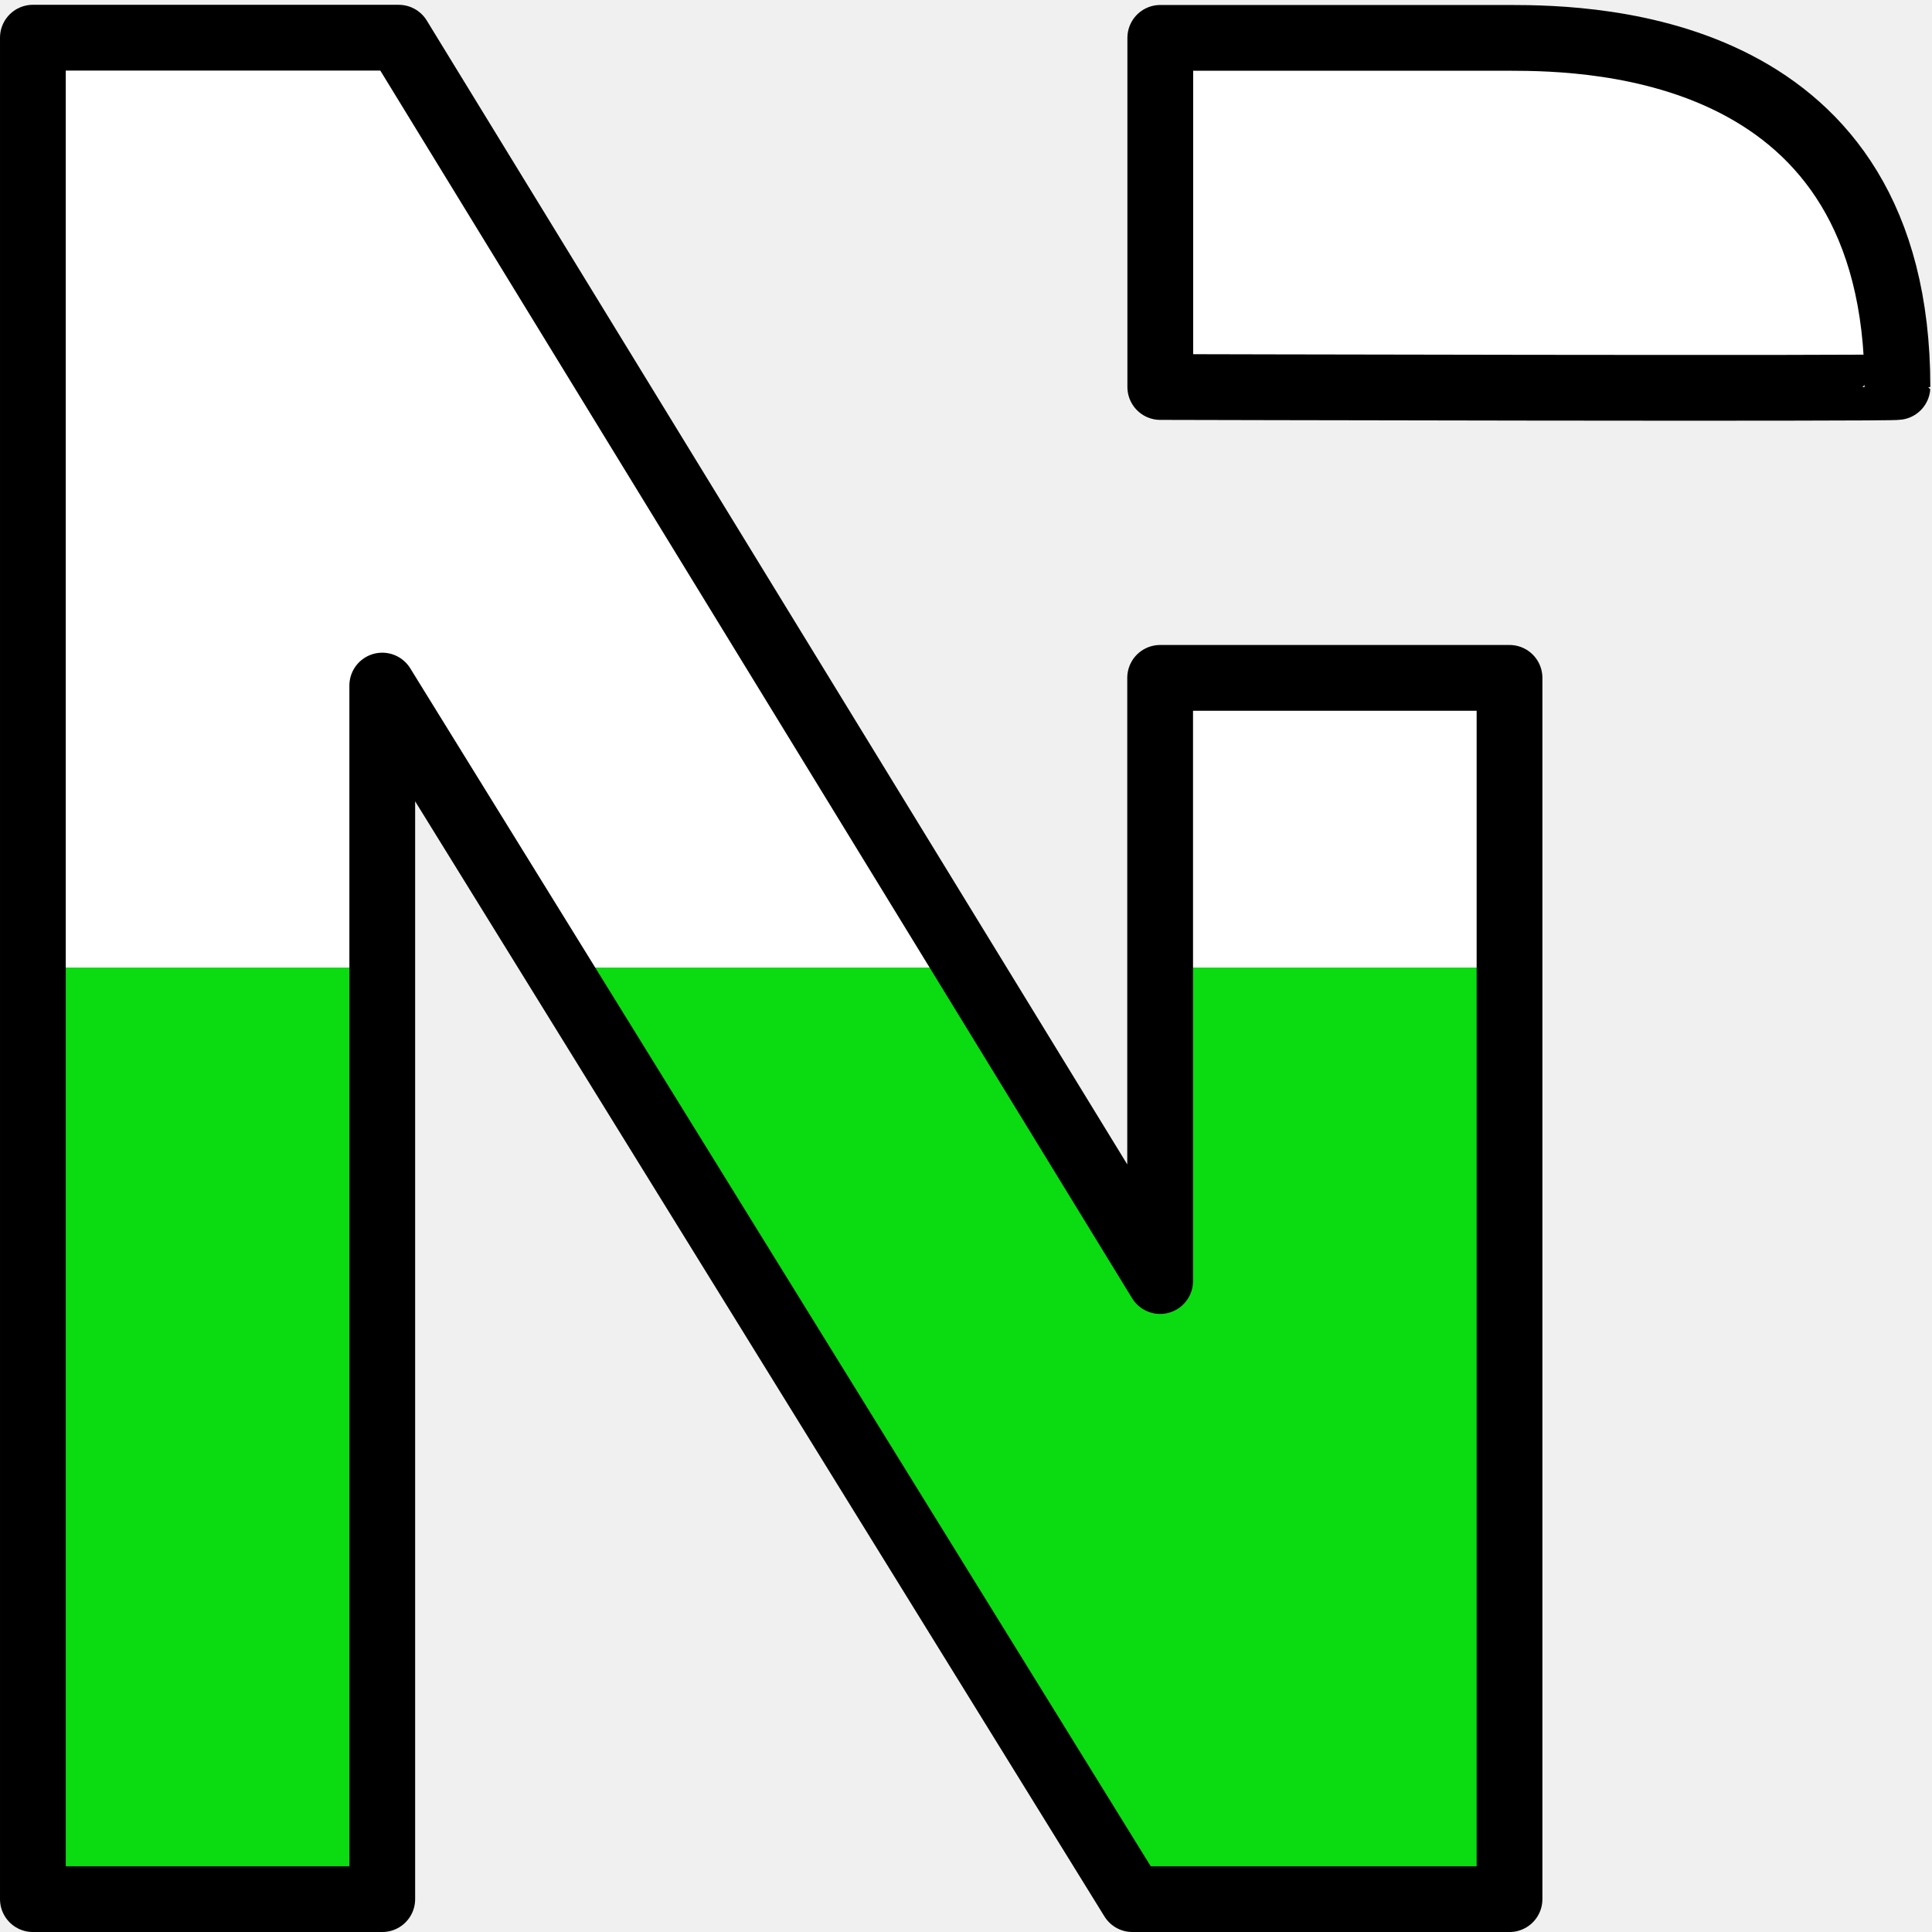
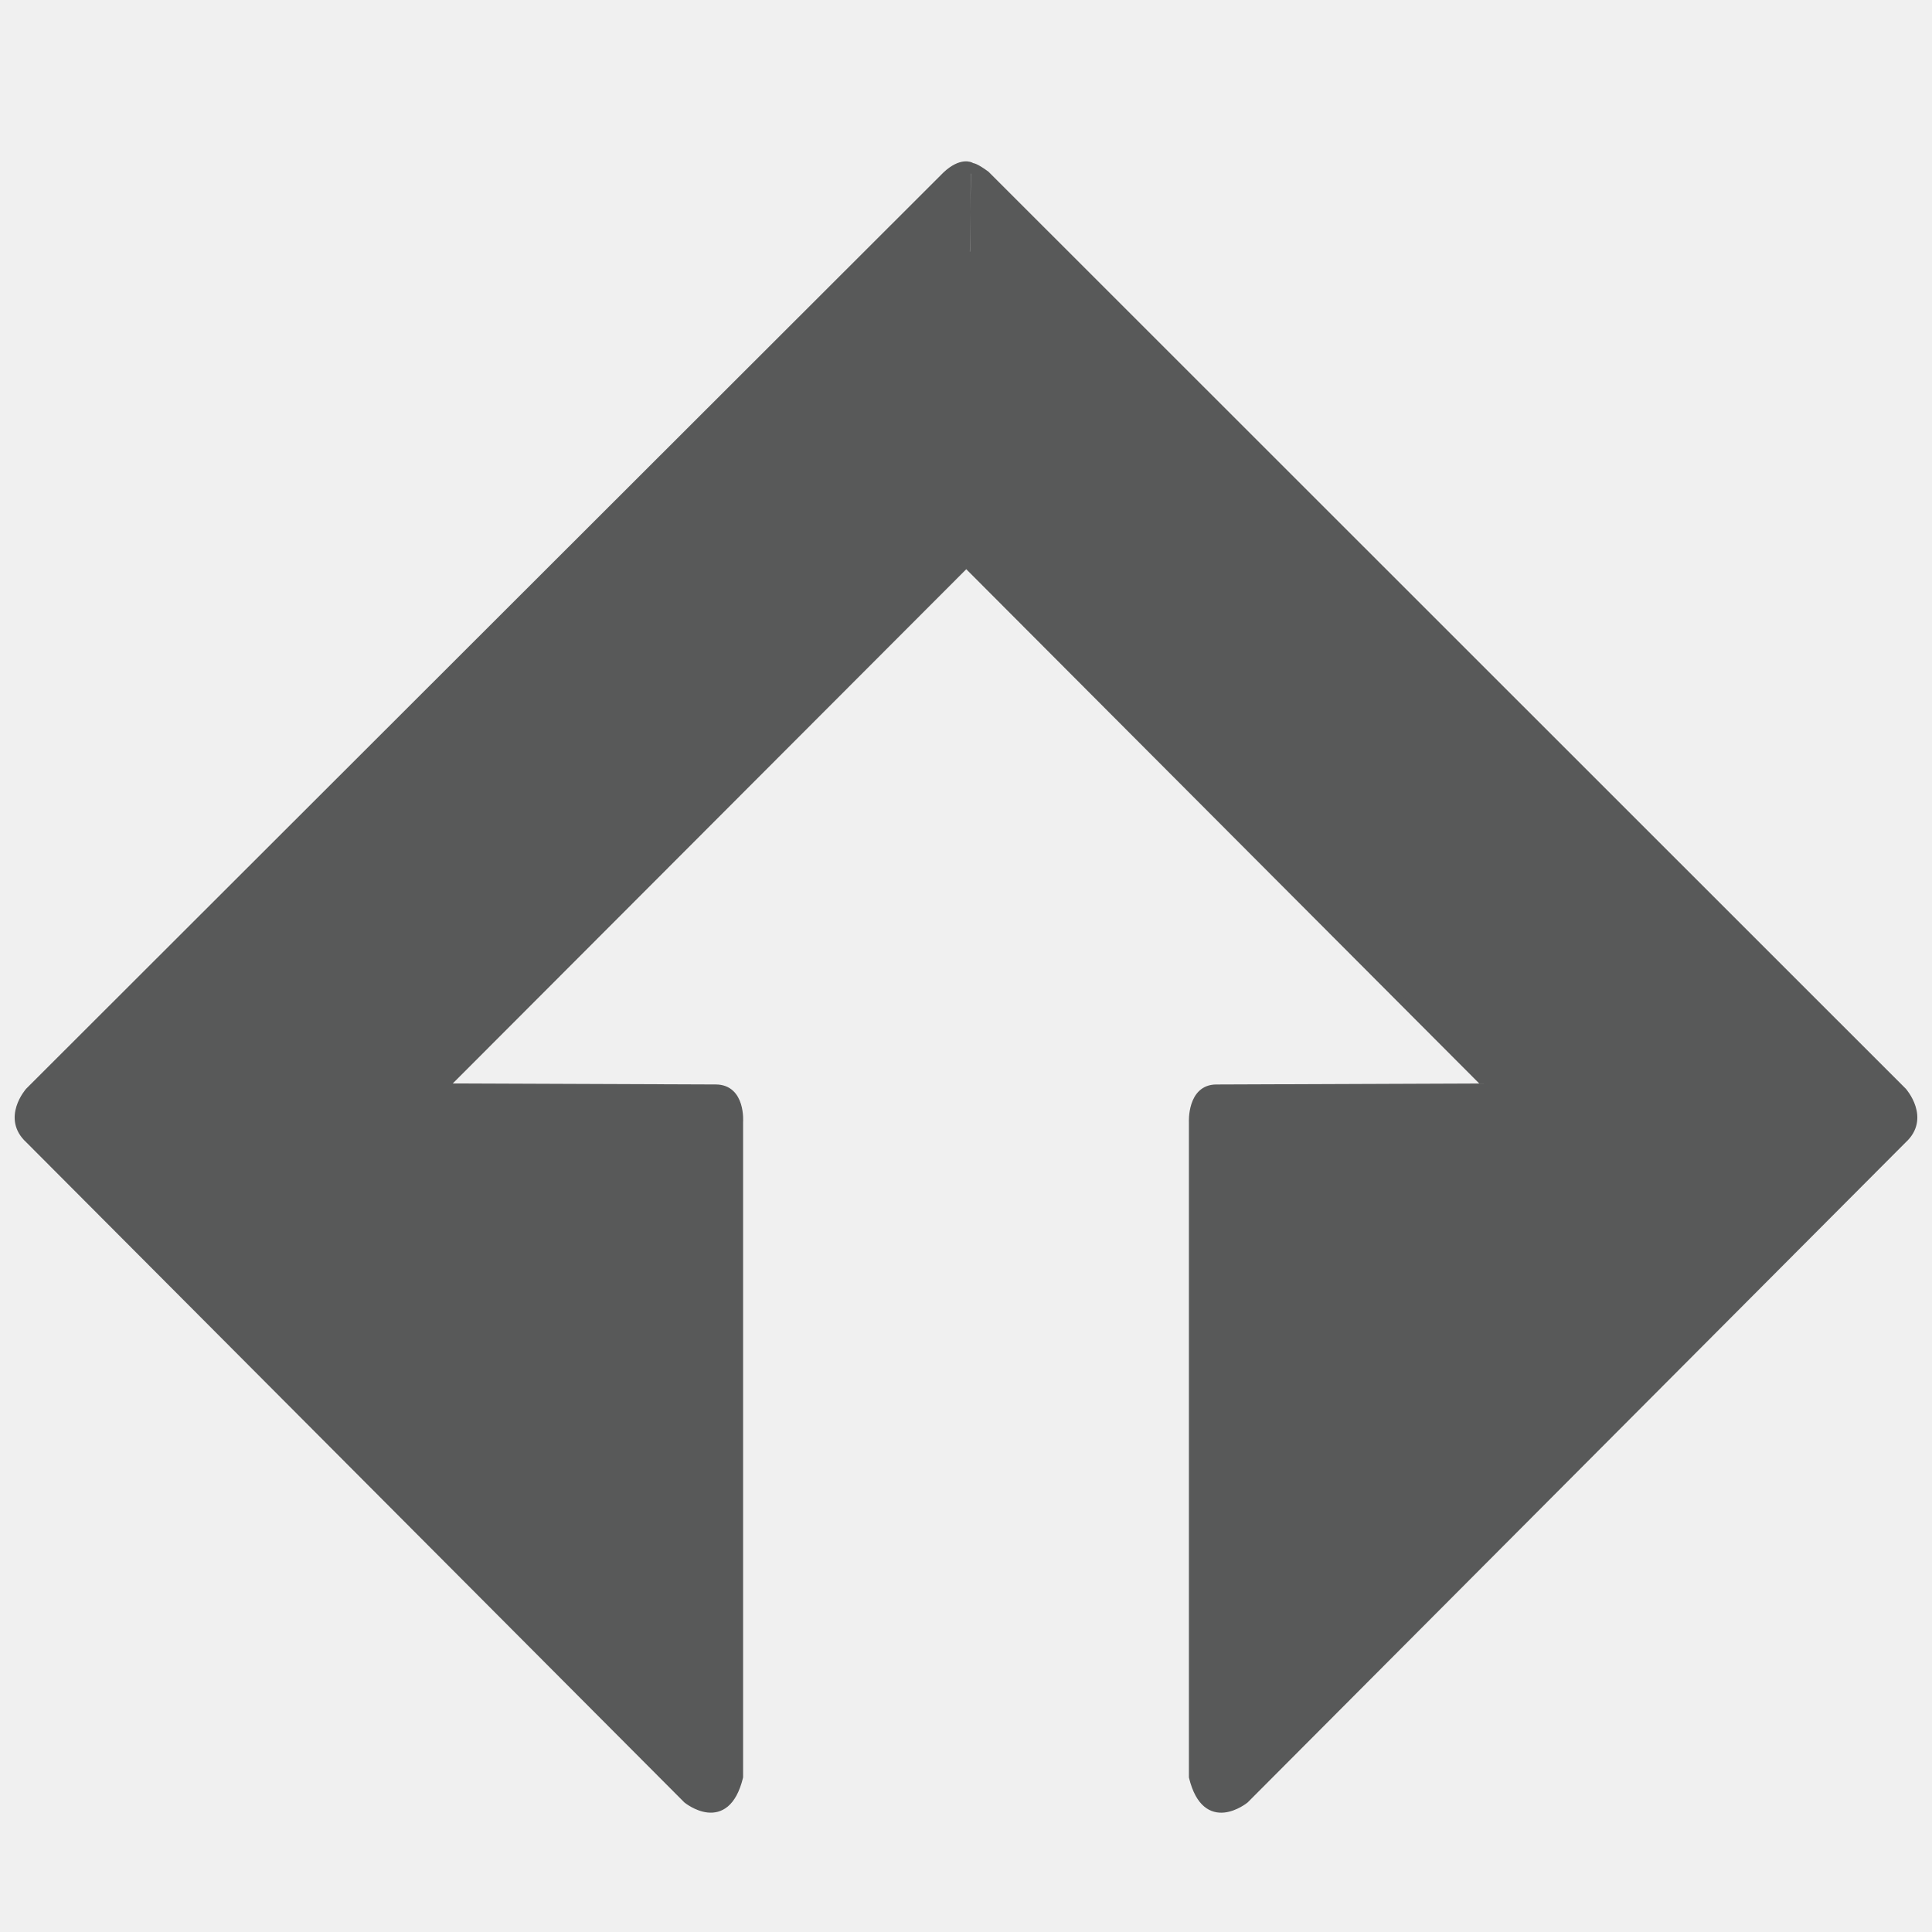
- <svg xmlns="http://www.w3.org/2000/svg" xmlns:xlink="http://www.w3.org/1999/xlink" width="117.51" height="117.51" id="svg2" version="1.1">
-   <defs id="defs4">
-     <linearGradient id="linearGradient3883">
-       <stop style="stop-color:#0bdb11;stop-opacity:1;" offset="0" id="stop3885" />
-       <stop id="stop3895" offset="0.5" style="stop-color:#0bdb11;stop-opacity:1;" />
-       <stop style="stop-color:#ffffff;stop-opacity:1;" offset="0.5" id="stop3897" />
-       <stop style="stop-color:#ffffff;stop-opacity:1;" offset="1" id="stop3887" />
-     </linearGradient>
-     <linearGradient id="linearGradient3808">
-       <stop style="stop-color:#045600;stop-opacity:1;" offset="0" id="stop3810" />
-       <stop style="stop-color:#3cc500;stop-opacity:1;" offset="1" id="stop3812" />
-     </linearGradient>
-     <linearGradient id="linearGradient3779">
-       <stop style="stop-color:#ffff00;stop-opacity:1;" offset="0" id="stop3781" />
-       <stop id="stop3787" offset="0.5" style="stop-color:#80ff00;stop-opacity:1;" />
-       <stop style="stop-color:#00ff00;stop-opacity:1;" offset="1" id="stop3969" />
-     </linearGradient>
-     <linearGradient xlink:href="#linearGradient3883" id="linearGradient3893" x1="31.031" y1="96.297" x2="31.031" y2="-13.328" gradientUnits="userSpaceOnUse" />
+ <svg xmlns="http://www.w3.org/2000/svg" id="svg2985" version="1.1" width="1000" height="1000" xml:space="preserve">
+   <defs id="defs2989">
+     <clipPath clipPathUnits="userSpaceOnUse" id="clipPath2999">
+       <path d="M 0,800 800,800 800,0 0,0 0,800 z" id="path3001" />
+     </clipPath>
  </defs>
-   <g id="layer1" transform="translate(-491.9979,-289.6152)">
-     <a id="a3761" />
-     <g style="font-size:175.206px;font-style:normal;font-weight:bold;line-height:125%;letter-spacing:0px;word-spacing:0px;fill:#0bdb11;fill-opacity:1;stroke:#000000;stroke-width:4.431;stroke-linejoin:round;stroke-miterlimit:4;stroke-opacity:1;stroke-dasharray:none;font-family:Bitstream Vera Sans;-inkscape-font-specification:Sans Bold" id="text3833" transform="matrix(0.90266,0,0,0.90266,39.09826,34.79869)">
-       <path style="font-variant:normal;font-stretch:normal;fill:url(#linearGradient3893);fill-opacity:1;stroke:#000000;stroke-width:4;stroke-miterlimit:4;stroke-opacity:1;stroke-dasharray:none;font-family:Arial;-inkscape-font-specification:Arial Bold;fill-rule:nonzero" d="m 28.594,-15.062 0,113.219 21.25,0 0,-73.812 45.625,73.812 22.938,0 0,-74.281 -21.25,0 0,36.688 -46.312,-75.625 -22.25,0 z" transform="matrix(1.107837,0,0,1.107837,472.2774,301.5202)" id="path3838" />
+   <g id="g2993" transform="matrix(1.25,0,0,-1.25,0,1000)">
+     <g id="g2995" transform="translate(0,-3.2688767e-6)">
+       <g id="g2997" clip-path="url(#clipPath2999)">
+         <g id="g3003" transform="translate(399.791,566.7441)">
+           <path d="m 0,0 216.332,-216.878 -112.481,-0.428 c -10.574,0 -9.838,-14.113 -9.838,-14.113 l 0,-271.159 c 5.56,-22.669 21.812,-9.41 21.812,-9.41 l 272.442,273.297 c 9.836,8.982 0,20.102 0,20.102 L 8.514,161.04 c -8.304,6.021 -6.247,1.797 -6.247,1.797 M 0.562,-0.081 l -216.475,-216.786 112.483,-0.429 c 10.942,0 9.836,-14.113 9.836,-14.113 l 0,-271.16 c -5.558,-22.667 -21.812,-9.408 -21.812,-9.408 l -272.441,273.296 c -9.837,8.982 0,20.102 0,20.102 L -8.056,160.786 c 6.417,5.987 10.273,3.751 10.273,3.751" style="fill:#585959;fill-opacity:1;fill-rule:nonzero;stroke:#585959;stroke-width:3;stroke-linecap:round;stroke-linejoin:round;stroke-miterlimit:10;stroke-opacity:1;stroke-dasharray:none" id="path3005" />
+         </g>
+         <path d="m 416.243,567.46 -27.939,0 0,128.333 27.939,0 0,-128.333 z" style="fill:#585959;fill-opacity:1;fill-rule:nonzero;stroke:none" id="path3007" />
+       </g>
    </g>
-     <path style="fill:#ffffff;fill-opacity:1;stroke:#000000;stroke-width:4;stroke-linejoin:round;stroke-miterlimit:4;stroke-opacity:1" d="m 562.57,291.918 c 0,0 14.157,0 21.236,0 5.283,0 23.6,0.447 23.6,21.236 0,0.114 -44.836,0 -44.836,0 z" id="rect3860" />
  </g>
</svg>
